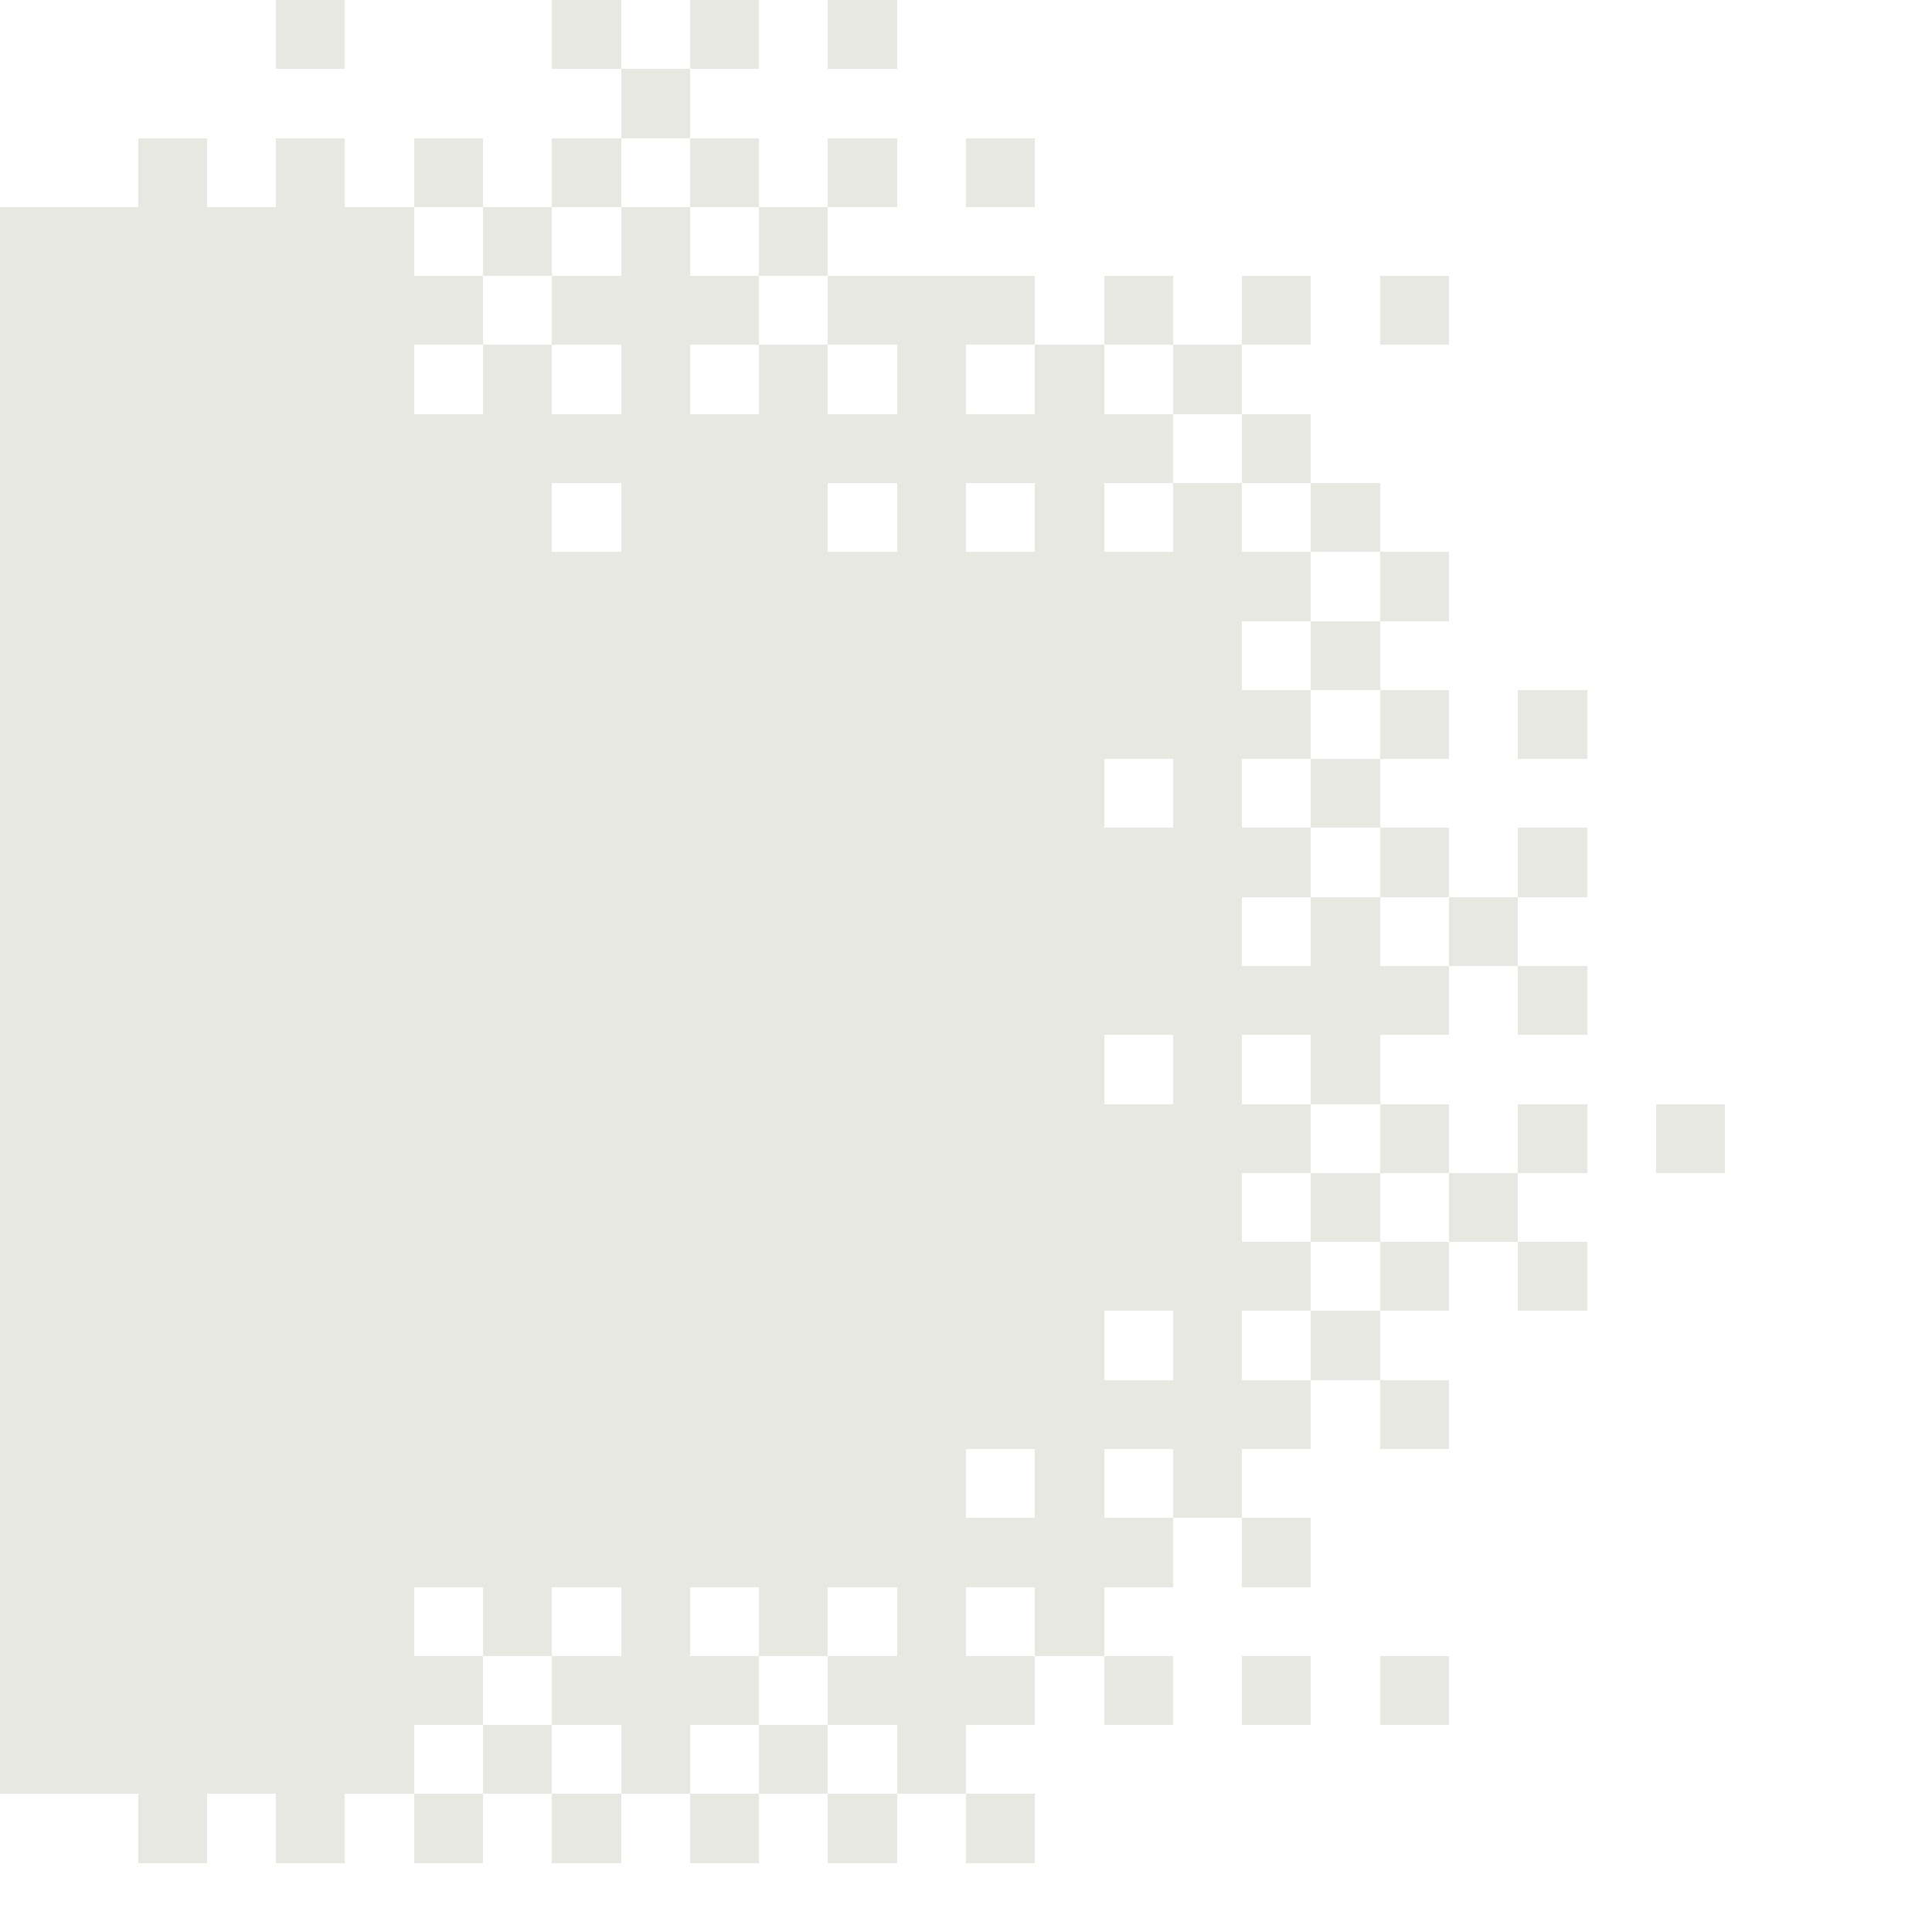
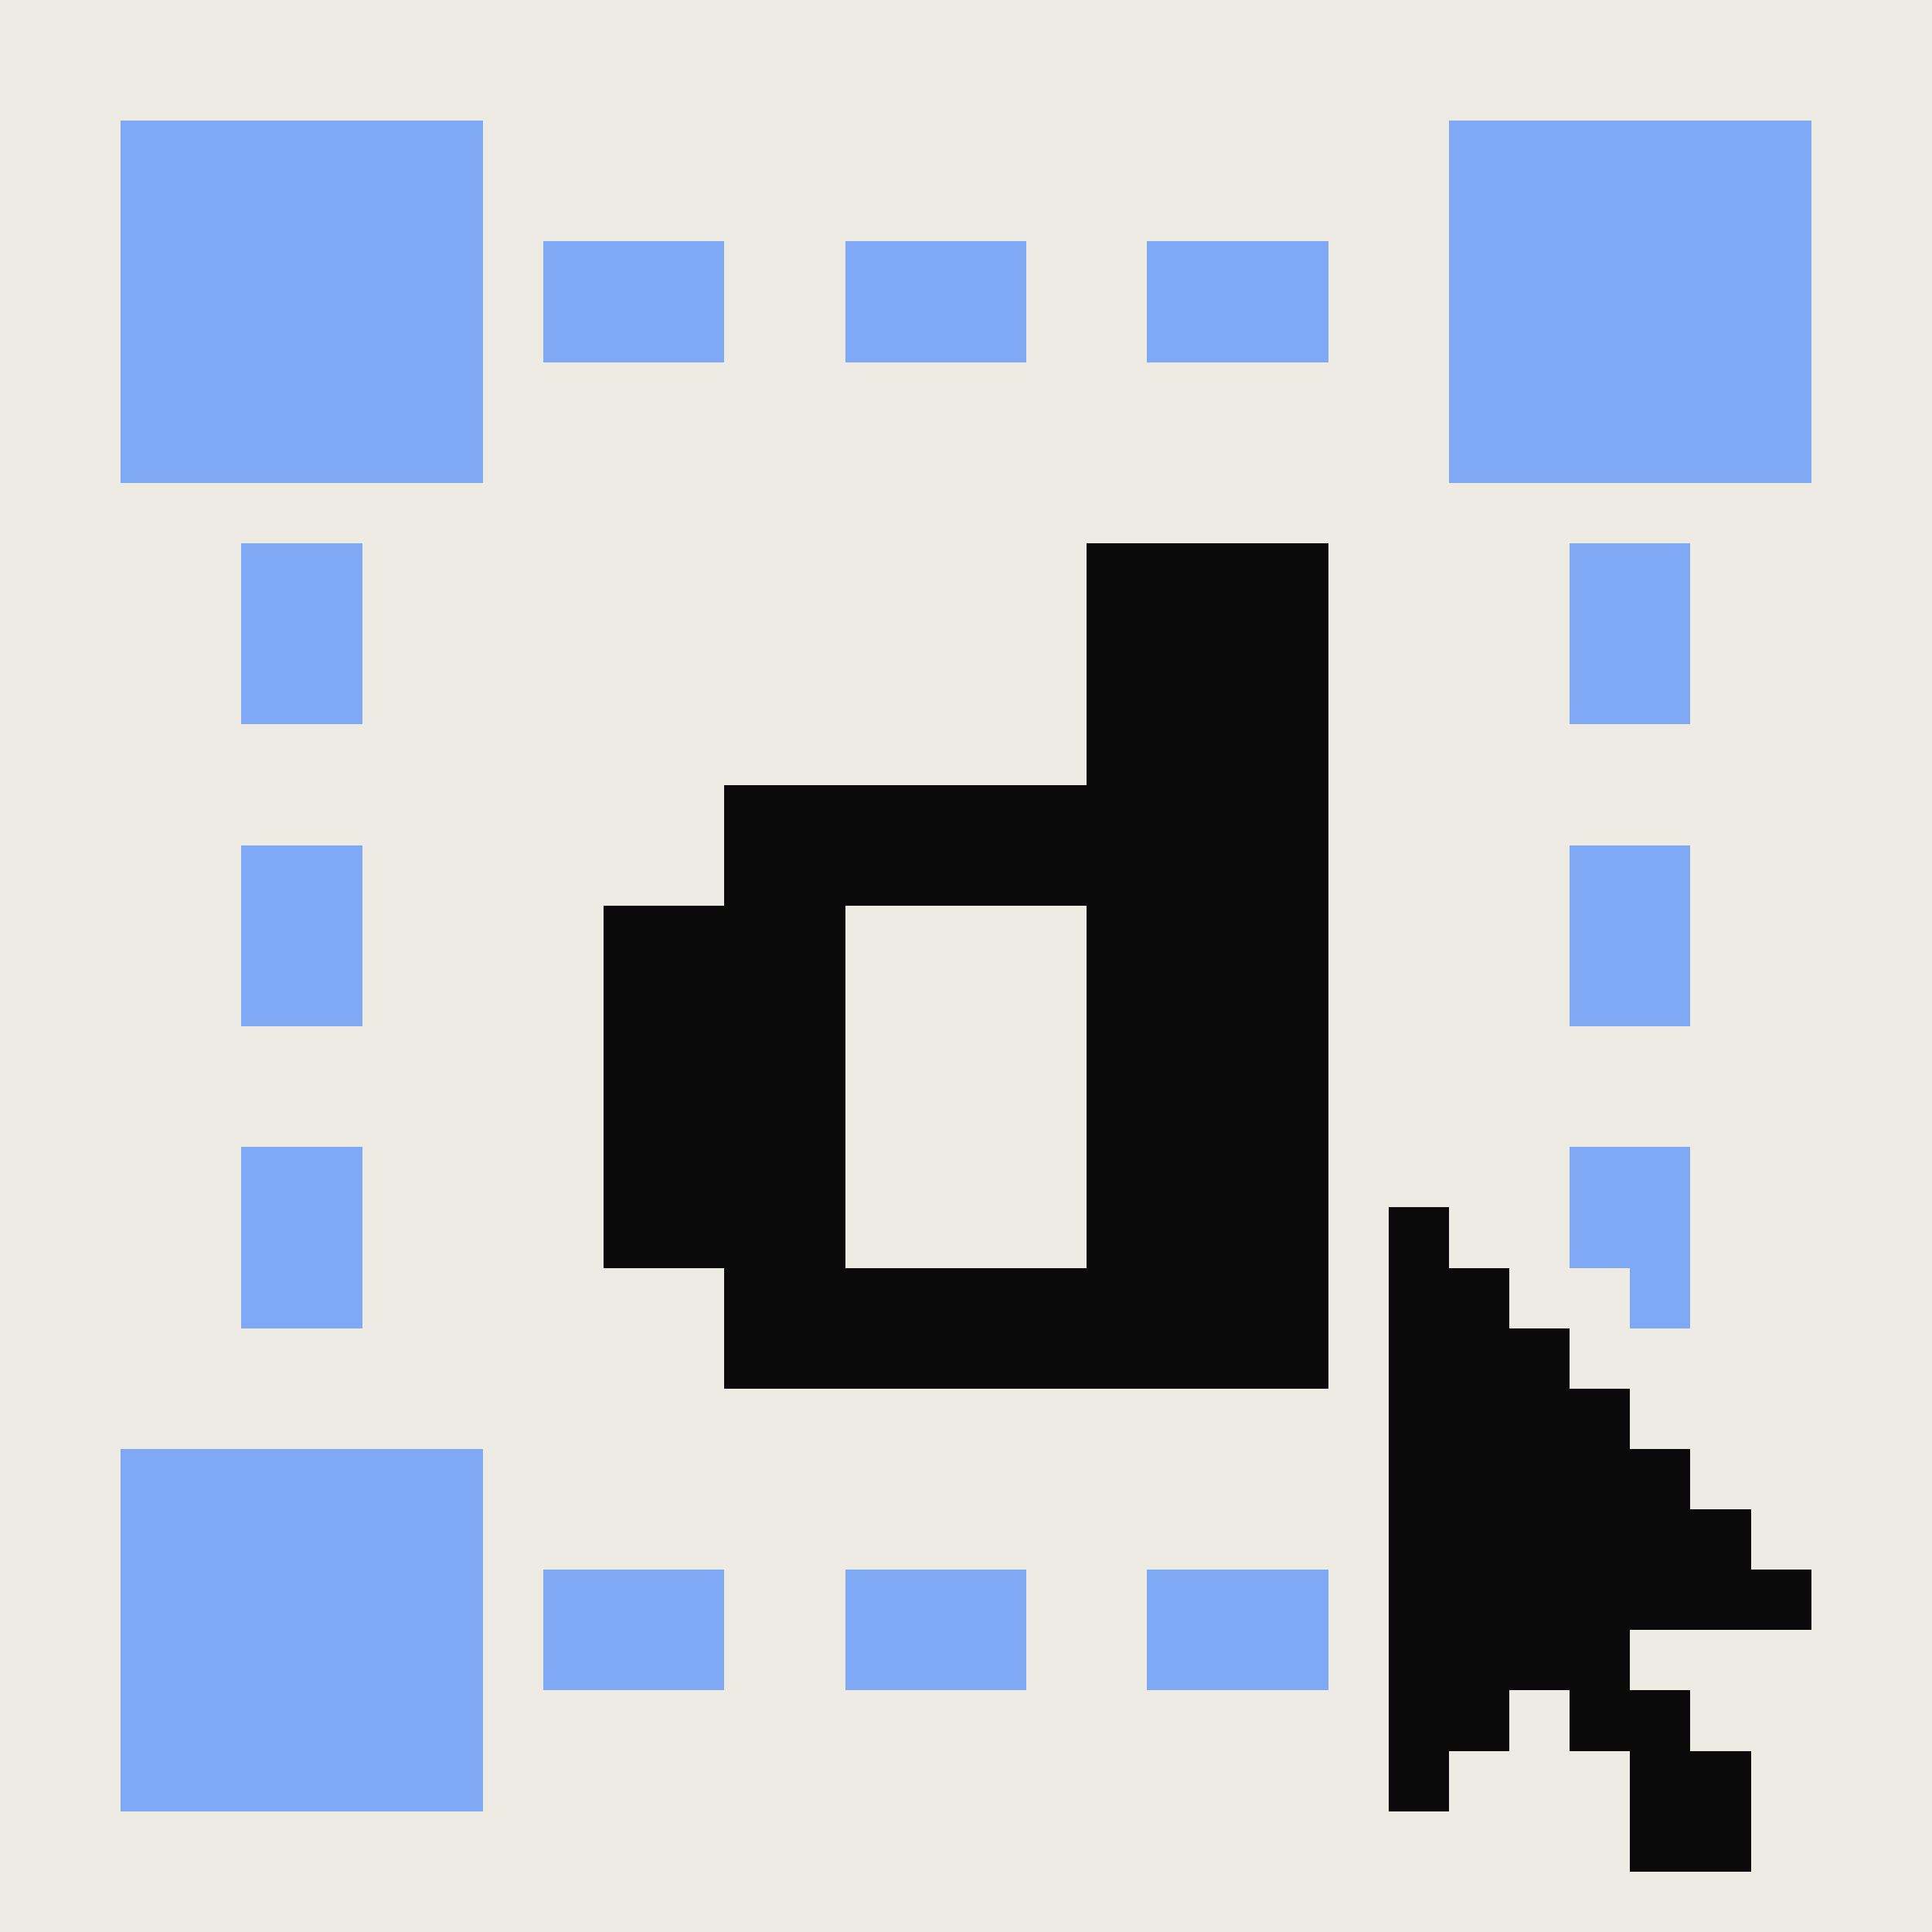
- <svg xmlns="http://www.w3.org/2000/svg" viewBox="0 0 28 28" shape-rendering="crispEdges">
-   <rect x="4" y="0" width="1" height="1" fill="#e8e8e3" />
-   <rect x="8" y="0" width="1" height="1" fill="#e8e8e3" />
-   <rect x="10" y="0" width="1" height="1" fill="#e8e8e3" />
-   <rect x="12" y="0" width="1" height="1" fill="#e8e8e3" />
-   <rect x="9" y="1" width="1" height="1" fill="#e8e8e3" />
-   <rect x="2" y="2" width="1" height="1" fill="#e8e8e3" />
-   <rect x="4" y="2" width="1" height="1" fill="#e8e8e3" />
-   <rect x="6" y="2" width="1" height="1" fill="#e8e8e3" />
-   <rect x="8" y="2" width="1" height="1" fill="#e8e8e3" />
-   <rect x="10" y="2" width="1" height="1" fill="#e8e8e3" />
-   <rect x="12" y="2" width="1" height="1" fill="#e8e8e3" />
-   <rect x="14" y="2" width="1" height="1" fill="#e8e8e3" />
-   <rect x="0" y="3" width="1" height="1" fill="#e8e8e3" />
-   <rect x="1" y="3" width="1" height="1" fill="#e8e8e3" />
-   <rect x="2" y="3" width="1" height="1" fill="#e8e8e3" />
-   <rect x="3" y="3" width="1" height="1" fill="#e8e8e3" />
-   <rect x="4" y="3" width="1" height="1" fill="#e8e8e3" />
-   <rect x="5" y="3" width="1" height="1" fill="#e8e8e3" />
-   <rect x="7" y="3" width="1" height="1" fill="#e8e8e3" />
-   <rect x="9" y="3" width="1" height="1" fill="#e8e8e3" />
-   <rect x="11" y="3" width="1" height="1" fill="#e8e8e3" />
-   <rect x="0" y="4" width="1" height="1" fill="#e8e8e3" />
-   <rect x="1" y="4" width="1" height="1" fill="#e8e8e3" />
-   <rect x="2" y="4" width="1" height="1" fill="#e8e8e3" />
-   <rect x="3" y="4" width="1" height="1" fill="#e8e8e3" />
-   <rect x="4" y="4" width="1" height="1" fill="#e8e8e3" />
-   <rect x="5" y="4" width="1" height="1" fill="#e8e8e3" />
-   <rect x="6" y="4" width="1" height="1" fill="#e8e8e3" />
-   <rect x="8" y="4" width="1" height="1" fill="#e8e8e3" />
-   <rect x="9" y="4" width="1" height="1" fill="#e8e8e3" />
-   <rect x="10" y="4" width="1" height="1" fill="#e8e8e3" />
-   <rect x="12" y="4" width="1" height="1" fill="#e8e8e3" />
-   <rect x="13" y="4" width="1" height="1" fill="#e8e8e3" />
-   <rect x="14" y="4" width="1" height="1" fill="#e8e8e3" />
-   <rect x="16" y="4" width="1" height="1" fill="#e8e8e3" />
-   <rect x="18" y="4" width="1" height="1" fill="#e8e8e3" />
-   <rect x="20" y="4" width="1" height="1" fill="#e8e8e3" />
-   <rect x="0" y="5" width="1" height="1" fill="#e8e8e3" />
-   <rect x="1" y="5" width="1" height="1" fill="#e8e8e3" />
-   <rect x="2" y="5" width="1" height="1" fill="#e8e8e3" />
-   <rect x="3" y="5" width="1" height="1" fill="#e8e8e3" />
-   <rect x="4" y="5" width="1" height="1" fill="#e8e8e3" />
-   <rect x="5" y="5" width="1" height="1" fill="#e8e8e3" />
-   <rect x="7" y="5" width="1" height="1" fill="#e8e8e3" />
-   <rect x="9" y="5" width="1" height="1" fill="#e8e8e3" />
-   <rect x="11" y="5" width="1" height="1" fill="#e8e8e3" />
-   <rect x="13" y="5" width="1" height="1" fill="#e8e8e3" />
-   <rect x="15" y="5" width="1" height="1" fill="#e8e8e3" />
-   <rect x="17" y="5" width="1" height="1" fill="#e8e8e3" />
-   <rect x="0" y="6" width="1" height="1" fill="#e8e8e3" />
-   <rect x="1" y="6" width="1" height="1" fill="#e8e8e3" />
-   <rect x="2" y="6" width="1" height="1" fill="#e8e8e3" />
-   <rect x="3" y="6" width="1" height="1" fill="#e8e8e3" />
-   <rect x="4" y="6" width="1" height="1" fill="#e8e8e3" />
-   <rect x="5" y="6" width="1" height="1" fill="#e8e8e3" />
-   <rect x="6" y="6" width="1" height="1" fill="#e8e8e3" />
-   <rect x="7" y="6" width="1" height="1" fill="#e8e8e3" />
-   <rect x="8" y="6" width="1" height="1" fill="#e8e8e3" />
-   <rect x="9" y="6" width="1" height="1" fill="#e8e8e3" />
-   <rect x="10" y="6" width="1" height="1" fill="#e8e8e3" />
-   <rect x="11" y="6" width="1" height="1" fill="#e8e8e3" />
-   <rect x="12" y="6" width="1" height="1" fill="#e8e8e3" />
-   <rect x="13" y="6" width="1" height="1" fill="#e8e8e3" />
-   <rect x="14" y="6" width="1" height="1" fill="#e8e8e3" />
-   <rect x="15" y="6" width="1" height="1" fill="#e8e8e3" />
-   <rect x="16" y="6" width="1" height="1" fill="#e8e8e3" />
-   <rect x="18" y="6" width="1" height="1" fill="#e8e8e3" />
-   <rect x="0" y="7" width="1" height="1" fill="#e8e8e3" />
-   <rect x="1" y="7" width="1" height="1" fill="#e8e8e3" />
-   <rect x="2" y="7" width="1" height="1" fill="#e8e8e3" />
-   <rect x="3" y="7" width="1" height="1" fill="#e8e8e3" />
-   <rect x="4" y="7" width="1" height="1" fill="#e8e8e3" />
-   <rect x="5" y="7" width="1" height="1" fill="#e8e8e3" />
-   <rect x="6" y="7" width="1" height="1" fill="#e8e8e3" />
-   <rect x="7" y="7" width="1" height="1" fill="#e8e8e3" />
-   <rect x="9" y="7" width="1" height="1" fill="#e8e8e3" />
-   <rect x="10" y="7" width="1" height="1" fill="#e8e8e3" />
-   <rect x="11" y="7" width="1" height="1" fill="#e8e8e3" />
-   <rect x="13" y="7" width="1" height="1" fill="#e8e8e3" />
-   <rect x="15" y="7" width="1" height="1" fill="#e8e8e3" />
-   <rect x="17" y="7" width="1" height="1" fill="#e8e8e3" />
-   <rect x="19" y="7" width="1" height="1" fill="#e8e8e3" />
-   <rect x="0" y="8" width="1" height="1" fill="#e8e8e3" />
-   <rect x="1" y="8" width="1" height="1" fill="#e8e8e3" />
-   <rect x="2" y="8" width="1" height="1" fill="#e8e8e3" />
-   <rect x="3" y="8" width="1" height="1" fill="#e8e8e3" />
-   <rect x="4" y="8" width="1" height="1" fill="#e8e8e3" />
-   <rect x="5" y="8" width="1" height="1" fill="#e8e8e3" />
-   <rect x="6" y="8" width="1" height="1" fill="#e8e8e3" />
-   <rect x="7" y="8" width="1" height="1" fill="#e8e8e3" />
-   <rect x="8" y="8" width="1" height="1" fill="#e8e8e3" />
-   <rect x="9" y="8" width="1" height="1" fill="#e8e8e3" />
-   <rect x="10" y="8" width="1" height="1" fill="#e8e8e3" />
-   <rect x="11" y="8" width="1" height="1" fill="#e8e8e3" />
-   <rect x="12" y="8" width="1" height="1" fill="#e8e8e3" />
-   <rect x="13" y="8" width="1" height="1" fill="#e8e8e3" />
-   <rect x="14" y="8" width="1" height="1" fill="#e8e8e3" />
-   <rect x="15" y="8" width="1" height="1" fill="#e8e8e3" />
-   <rect x="16" y="8" width="1" height="1" fill="#e8e8e3" />
-   <rect x="17" y="8" width="1" height="1" fill="#e8e8e3" />
-   <rect x="18" y="8" width="1" height="1" fill="#e8e8e3" />
-   <rect x="20" y="8" width="1" height="1" fill="#e8e8e3" />
-   <rect x="0" y="9" width="1" height="1" fill="#e8e8e3" />
-   <rect x="1" y="9" width="1" height="1" fill="#e8e8e3" />
-   <rect x="2" y="9" width="1" height="1" fill="#e8e8e3" />
-   <rect x="3" y="9" width="1" height="1" fill="#e8e8e3" />
-   <rect x="4" y="9" width="1" height="1" fill="#e8e8e3" />
-   <rect x="5" y="9" width="1" height="1" fill="#e8e8e3" />
-   <rect x="6" y="9" width="1" height="1" fill="#e8e8e3" />
-   <rect x="7" y="9" width="1" height="1" fill="#e8e8e3" />
-   <rect x="8" y="9" width="1" height="1" fill="#e8e8e3" />
-   <rect x="9" y="9" width="1" height="1" fill="#e8e8e3" />
-   <rect x="10" y="9" width="1" height="1" fill="#e8e8e3" />
-   <rect x="11" y="9" width="1" height="1" fill="#e8e8e3" />
-   <rect x="12" y="9" width="1" height="1" fill="#e8e8e3" />
-   <rect x="13" y="9" width="1" height="1" fill="#e8e8e3" />
-   <rect x="14" y="9" width="1" height="1" fill="#e8e8e3" />
-   <rect x="15" y="9" width="1" height="1" fill="#e8e8e3" />
-   <rect x="16" y="9" width="1" height="1" fill="#e8e8e3" />
-   <rect x="17" y="9" width="1" height="1" fill="#e8e8e3" />
-   <rect x="19" y="9" width="1" height="1" fill="#e8e8e3" />
-   <rect x="0" y="10" width="1" height="1" fill="#e8e8e3" />
-   <rect x="1" y="10" width="1" height="1" fill="#e8e8e3" />
-   <rect x="2" y="10" width="1" height="1" fill="#e8e8e3" />
-   <rect x="3" y="10" width="1" height="1" fill="#e8e8e3" />
-   <rect x="4" y="10" width="1" height="1" fill="#e8e8e3" />
-   <rect x="5" y="10" width="1" height="1" fill="#e8e8e3" />
-   <rect x="6" y="10" width="1" height="1" fill="#e8e8e3" />
-   <rect x="7" y="10" width="1" height="1" fill="#e8e8e3" />
-   <rect x="8" y="10" width="1" height="1" fill="#e8e8e3" />
-   <rect x="9" y="10" width="1" height="1" fill="#e8e8e3" />
-   <rect x="10" y="10" width="1" height="1" fill="#e8e8e3" />
-   <rect x="11" y="10" width="1" height="1" fill="#e8e8e3" />
-   <rect x="12" y="10" width="1" height="1" fill="#e8e8e3" />
-   <rect x="13" y="10" width="1" height="1" fill="#e8e8e3" />
-   <rect x="14" y="10" width="1" height="1" fill="#e8e8e3" />
-   <rect x="15" y="10" width="1" height="1" fill="#e8e8e3" />
-   <rect x="16" y="10" width="1" height="1" fill="#e8e8e3" />
-   <rect x="17" y="10" width="1" height="1" fill="#e8e8e3" />
-   <rect x="18" y="10" width="1" height="1" fill="#e8e8e3" />
-   <rect x="20" y="10" width="1" height="1" fill="#e8e8e3" />
-   <rect x="22" y="10" width="1" height="1" fill="#e8e8e3" />
-   <rect x="0" y="11" width="1" height="1" fill="#e8e8e3" />
-   <rect x="1" y="11" width="1" height="1" fill="#e8e8e3" />
-   <rect x="2" y="11" width="1" height="1" fill="#e8e8e3" />
-   <rect x="3" y="11" width="1" height="1" fill="#e8e8e3" />
-   <rect x="4" y="11" width="1" height="1" fill="#e8e8e3" />
-   <rect x="5" y="11" width="1" height="1" fill="#e8e8e3" />
-   <rect x="6" y="11" width="1" height="1" fill="#e8e8e3" />
-   <rect x="7" y="11" width="1" height="1" fill="#e8e8e3" />
-   <rect x="8" y="11" width="1" height="1" fill="#e8e8e3" />
-   <rect x="9" y="11" width="1" height="1" fill="#e8e8e3" />
-   <rect x="10" y="11" width="1" height="1" fill="#e8e8e3" />
-   <rect x="11" y="11" width="1" height="1" fill="#e8e8e3" />
-   <rect x="12" y="11" width="1" height="1" fill="#e8e8e3" />
-   <rect x="13" y="11" width="1" height="1" fill="#e8e8e3" />
-   <rect x="14" y="11" width="1" height="1" fill="#e8e8e3" />
-   <rect x="15" y="11" width="1" height="1" fill="#e8e8e3" />
-   <rect x="17" y="11" width="1" height="1" fill="#e8e8e3" />
-   <rect x="19" y="11" width="1" height="1" fill="#e8e8e3" />
-   <rect x="0" y="12" width="1" height="1" fill="#e8e8e3" />
-   <rect x="1" y="12" width="1" height="1" fill="#e8e8e3" />
-   <rect x="2" y="12" width="1" height="1" fill="#e8e8e3" />
-   <rect x="3" y="12" width="1" height="1" fill="#e8e8e3" />
-   <rect x="4" y="12" width="1" height="1" fill="#e8e8e3" />
-   <rect x="5" y="12" width="1" height="1" fill="#e8e8e3" />
-   <rect x="6" y="12" width="1" height="1" fill="#e8e8e3" />
-   <rect x="7" y="12" width="1" height="1" fill="#e8e8e3" />
-   <rect x="8" y="12" width="1" height="1" fill="#e8e8e3" />
-   <rect x="9" y="12" width="1" height="1" fill="#e8e8e3" />
-   <rect x="10" y="12" width="1" height="1" fill="#e8e8e3" />
-   <rect x="11" y="12" width="1" height="1" fill="#e8e8e3" />
-   <rect x="12" y="12" width="1" height="1" fill="#e8e8e3" />
-   <rect x="13" y="12" width="1" height="1" fill="#e8e8e3" />
-   <rect x="14" y="12" width="1" height="1" fill="#e8e8e3" />
-   <rect x="15" y="12" width="1" height="1" fill="#e8e8e3" />
-   <rect x="16" y="12" width="1" height="1" fill="#e8e8e3" />
-   <rect x="17" y="12" width="1" height="1" fill="#e8e8e3" />
-   <rect x="18" y="12" width="1" height="1" fill="#e8e8e3" />
-   <rect x="20" y="12" width="1" height="1" fill="#e8e8e3" />
-   <rect x="22" y="12" width="1" height="1" fill="#e8e8e3" />
-   <rect x="0" y="13" width="1" height="1" fill="#e8e8e3" />
-   <rect x="1" y="13" width="1" height="1" fill="#e8e8e3" />
-   <rect x="2" y="13" width="1" height="1" fill="#e8e8e3" />
-   <rect x="3" y="13" width="1" height="1" fill="#e8e8e3" />
-   <rect x="4" y="13" width="1" height="1" fill="#e8e8e3" />
-   <rect x="5" y="13" width="1" height="1" fill="#e8e8e3" />
-   <rect x="6" y="13" width="1" height="1" fill="#e8e8e3" />
-   <rect x="7" y="13" width="1" height="1" fill="#e8e8e3" />
-   <rect x="8" y="13" width="1" height="1" fill="#e8e8e3" />
-   <rect x="9" y="13" width="1" height="1" fill="#e8e8e3" />
-   <rect x="10" y="13" width="1" height="1" fill="#e8e8e3" />
-   <rect x="11" y="13" width="1" height="1" fill="#e8e8e3" />
-   <rect x="12" y="13" width="1" height="1" fill="#e8e8e3" />
-   <rect x="13" y="13" width="1" height="1" fill="#e8e8e3" />
-   <rect x="14" y="13" width="1" height="1" fill="#e8e8e3" />
-   <rect x="15" y="13" width="1" height="1" fill="#e8e8e3" />
-   <rect x="16" y="13" width="1" height="1" fill="#e8e8e3" />
-   <rect x="17" y="13" width="1" height="1" fill="#e8e8e3" />
-   <rect x="19" y="13" width="1" height="1" fill="#e8e8e3" />
-   <rect x="21" y="13" width="1" height="1" fill="#e8e8e3" />
-   <rect x="0" y="14" width="1" height="1" fill="#e8e8e3" />
-   <rect x="1" y="14" width="1" height="1" fill="#e8e8e3" />
-   <rect x="2" y="14" width="1" height="1" fill="#e8e8e3" />
-   <rect x="3" y="14" width="1" height="1" fill="#e8e8e3" />
-   <rect x="4" y="14" width="1" height="1" fill="#e8e8e3" />
-   <rect x="5" y="14" width="1" height="1" fill="#e8e8e3" />
-   <rect x="6" y="14" width="1" height="1" fill="#e8e8e3" />
-   <rect x="7" y="14" width="1" height="1" fill="#e8e8e3" />
-   <rect x="8" y="14" width="1" height="1" fill="#e8e8e3" />
-   <rect x="9" y="14" width="1" height="1" fill="#e8e8e3" />
-   <rect x="10" y="14" width="1" height="1" fill="#e8e8e3" />
-   <rect x="11" y="14" width="1" height="1" fill="#e8e8e3" />
-   <rect x="12" y="14" width="1" height="1" fill="#e8e8e3" />
-   <rect x="13" y="14" width="1" height="1" fill="#e8e8e3" />
-   <rect x="14" y="14" width="1" height="1" fill="#e8e8e3" />
-   <rect x="15" y="14" width="1" height="1" fill="#e8e8e3" />
-   <rect x="16" y="14" width="1" height="1" fill="#e8e8e3" />
-   <rect x="17" y="14" width="1" height="1" fill="#e8e8e3" />
-   <rect x="18" y="14" width="1" height="1" fill="#e8e8e3" />
-   <rect x="19" y="14" width="1" height="1" fill="#e8e8e3" />
-   <rect x="20" y="14" width="1" height="1" fill="#e8e8e3" />
-   <rect x="22" y="14" width="1" height="1" fill="#e8e8e3" />
-   <rect x="0" y="15" width="1" height="1" fill="#e8e8e3" />
-   <rect x="1" y="15" width="1" height="1" fill="#e8e8e3" />
-   <rect x="2" y="15" width="1" height="1" fill="#e8e8e3" />
-   <rect x="3" y="15" width="1" height="1" fill="#e8e8e3" />
-   <rect x="4" y="15" width="1" height="1" fill="#e8e8e3" />
-   <rect x="5" y="15" width="1" height="1" fill="#e8e8e3" />
-   <rect x="6" y="15" width="1" height="1" fill="#e8e8e3" />
-   <rect x="7" y="15" width="1" height="1" fill="#e8e8e3" />
-   <rect x="8" y="15" width="1" height="1" fill="#e8e8e3" />
-   <rect x="9" y="15" width="1" height="1" fill="#e8e8e3" />
-   <rect x="10" y="15" width="1" height="1" fill="#e8e8e3" />
-   <rect x="11" y="15" width="1" height="1" fill="#e8e8e3" />
-   <rect x="12" y="15" width="1" height="1" fill="#e8e8e3" />
-   <rect x="13" y="15" width="1" height="1" fill="#e8e8e3" />
-   <rect x="14" y="15" width="1" height="1" fill="#e8e8e3" />
-   <rect x="15" y="15" width="1" height="1" fill="#e8e8e3" />
-   <rect x="17" y="15" width="1" height="1" fill="#e8e8e3" />
-   <rect x="19" y="15" width="1" height="1" fill="#e8e8e3" />
-   <rect x="0" y="16" width="1" height="1" fill="#e8e8e3" />
-   <rect x="1" y="16" width="1" height="1" fill="#e8e8e3" />
-   <rect x="2" y="16" width="1" height="1" fill="#e8e8e3" />
-   <rect x="3" y="16" width="1" height="1" fill="#e8e8e3" />
-   <rect x="4" y="16" width="1" height="1" fill="#e8e8e3" />
-   <rect x="5" y="16" width="1" height="1" fill="#e8e8e3" />
-   <rect x="6" y="16" width="1" height="1" fill="#e8e8e3" />
-   <rect x="7" y="16" width="1" height="1" fill="#e8e8e3" />
-   <rect x="8" y="16" width="1" height="1" fill="#e8e8e3" />
-   <rect x="9" y="16" width="1" height="1" fill="#e8e8e3" />
-   <rect x="10" y="16" width="1" height="1" fill="#e8e8e3" />
-   <rect x="11" y="16" width="1" height="1" fill="#e8e8e3" />
-   <rect x="12" y="16" width="1" height="1" fill="#e8e8e3" />
-   <rect x="13" y="16" width="1" height="1" fill="#e8e8e3" />
-   <rect x="14" y="16" width="1" height="1" fill="#e8e8e3" />
-   <rect x="15" y="16" width="1" height="1" fill="#e8e8e3" />
-   <rect x="16" y="16" width="1" height="1" fill="#e8e8e3" />
-   <rect x="17" y="16" width="1" height="1" fill="#e8e8e3" />
-   <rect x="18" y="16" width="1" height="1" fill="#e8e8e3" />
-   <rect x="20" y="16" width="1" height="1" fill="#e8e8e3" />
-   <rect x="22" y="16" width="1" height="1" fill="#e8e8e3" />
-   <rect x="24" y="16" width="1" height="1" fill="#e8e8e3" />
-   <rect x="0" y="17" width="1" height="1" fill="#e8e8e3" />
-   <rect x="1" y="17" width="1" height="1" fill="#e8e8e3" />
-   <rect x="2" y="17" width="1" height="1" fill="#e8e8e3" />
-   <rect x="3" y="17" width="1" height="1" fill="#e8e8e3" />
-   <rect x="4" y="17" width="1" height="1" fill="#e8e8e3" />
-   <rect x="5" y="17" width="1" height="1" fill="#e8e8e3" />
-   <rect x="6" y="17" width="1" height="1" fill="#e8e8e3" />
-   <rect x="7" y="17" width="1" height="1" fill="#e8e8e3" />
-   <rect x="8" y="17" width="1" height="1" fill="#e8e8e3" />
-   <rect x="9" y="17" width="1" height="1" fill="#e8e8e3" />
-   <rect x="10" y="17" width="1" height="1" fill="#e8e8e3" />
-   <rect x="11" y="17" width="1" height="1" fill="#e8e8e3" />
-   <rect x="12" y="17" width="1" height="1" fill="#e8e8e3" />
-   <rect x="13" y="17" width="1" height="1" fill="#e8e8e3" />
-   <rect x="14" y="17" width="1" height="1" fill="#e8e8e3" />
-   <rect x="15" y="17" width="1" height="1" fill="#e8e8e3" />
-   <rect x="16" y="17" width="1" height="1" fill="#e8e8e3" />
-   <rect x="17" y="17" width="1" height="1" fill="#e8e8e3" />
-   <rect x="19" y="17" width="1" height="1" fill="#e8e8e3" />
-   <rect x="21" y="17" width="1" height="1" fill="#e8e8e3" />
-   <rect x="0" y="18" width="1" height="1" fill="#e8e8e3" />
-   <rect x="1" y="18" width="1" height="1" fill="#e8e8e3" />
-   <rect x="2" y="18" width="1" height="1" fill="#e8e8e3" />
-   <rect x="3" y="18" width="1" height="1" fill="#e8e8e3" />
-   <rect x="4" y="18" width="1" height="1" fill="#e8e8e3" />
-   <rect x="5" y="18" width="1" height="1" fill="#e8e8e3" />
-   <rect x="6" y="18" width="1" height="1" fill="#e8e8e3" />
-   <rect x="7" y="18" width="1" height="1" fill="#e8e8e3" />
-   <rect x="8" y="18" width="1" height="1" fill="#e8e8e3" />
-   <rect x="9" y="18" width="1" height="1" fill="#e8e8e3" />
-   <rect x="10" y="18" width="1" height="1" fill="#e8e8e3" />
-   <rect x="11" y="18" width="1" height="1" fill="#e8e8e3" />
-   <rect x="12" y="18" width="1" height="1" fill="#e8e8e3" />
-   <rect x="13" y="18" width="1" height="1" fill="#e8e8e3" />
-   <rect x="14" y="18" width="1" height="1" fill="#e8e8e3" />
-   <rect x="15" y="18" width="1" height="1" fill="#e8e8e3" />
-   <rect x="16" y="18" width="1" height="1" fill="#e8e8e3" />
-   <rect x="17" y="18" width="1" height="1" fill="#e8e8e3" />
-   <rect x="18" y="18" width="1" height="1" fill="#e8e8e3" />
-   <rect x="20" y="18" width="1" height="1" fill="#e8e8e3" />
-   <rect x="22" y="18" width="1" height="1" fill="#e8e8e3" />
-   <rect x="0" y="19" width="1" height="1" fill="#e8e8e3" />
-   <rect x="1" y="19" width="1" height="1" fill="#e8e8e3" />
-   <rect x="2" y="19" width="1" height="1" fill="#e8e8e3" />
-   <rect x="3" y="19" width="1" height="1" fill="#e8e8e3" />
-   <rect x="4" y="19" width="1" height="1" fill="#e8e8e3" />
-   <rect x="5" y="19" width="1" height="1" fill="#e8e8e3" />
-   <rect x="6" y="19" width="1" height="1" fill="#e8e8e3" />
-   <rect x="7" y="19" width="1" height="1" fill="#e8e8e3" />
-   <rect x="8" y="19" width="1" height="1" fill="#e8e8e3" />
-   <rect x="9" y="19" width="1" height="1" fill="#e8e8e3" />
-   <rect x="10" y="19" width="1" height="1" fill="#e8e8e3" />
-   <rect x="11" y="19" width="1" height="1" fill="#e8e8e3" />
-   <rect x="12" y="19" width="1" height="1" fill="#e8e8e3" />
-   <rect x="13" y="19" width="1" height="1" fill="#e8e8e3" />
-   <rect x="14" y="19" width="1" height="1" fill="#e8e8e3" />
-   <rect x="15" y="19" width="1" height="1" fill="#e8e8e3" />
-   <rect x="17" y="19" width="1" height="1" fill="#e8e8e3" />
-   <rect x="19" y="19" width="1" height="1" fill="#e8e8e3" />
-   <rect x="0" y="20" width="1" height="1" fill="#e8e8e3" />
-   <rect x="1" y="20" width="1" height="1" fill="#e8e8e3" />
-   <rect x="2" y="20" width="1" height="1" fill="#e8e8e3" />
-   <rect x="3" y="20" width="1" height="1" fill="#e8e8e3" />
-   <rect x="4" y="20" width="1" height="1" fill="#e8e8e3" />
-   <rect x="5" y="20" width="1" height="1" fill="#e8e8e3" />
-   <rect x="6" y="20" width="1" height="1" fill="#e8e8e3" />
-   <rect x="7" y="20" width="1" height="1" fill="#e8e8e3" />
-   <rect x="8" y="20" width="1" height="1" fill="#e8e8e3" />
-   <rect x="9" y="20" width="1" height="1" fill="#e8e8e3" />
-   <rect x="10" y="20" width="1" height="1" fill="#e8e8e3" />
-   <rect x="11" y="20" width="1" height="1" fill="#e8e8e3" />
-   <rect x="12" y="20" width="1" height="1" fill="#e8e8e3" />
-   <rect x="13" y="20" width="1" height="1" fill="#e8e8e3" />
-   <rect x="14" y="20" width="1" height="1" fill="#e8e8e3" />
-   <rect x="15" y="20" width="1" height="1" fill="#e8e8e3" />
-   <rect x="16" y="20" width="1" height="1" fill="#e8e8e3" />
-   <rect x="17" y="20" width="1" height="1" fill="#e8e8e3" />
-   <rect x="18" y="20" width="1" height="1" fill="#e8e8e3" />
-   <rect x="20" y="20" width="1" height="1" fill="#e8e8e3" />
-   <rect x="0" y="21" width="1" height="1" fill="#e8e8e3" />
-   <rect x="1" y="21" width="1" height="1" fill="#e8e8e3" />
-   <rect x="2" y="21" width="1" height="1" fill="#e8e8e3" />
-   <rect x="3" y="21" width="1" height="1" fill="#e8e8e3" />
-   <rect x="4" y="21" width="1" height="1" fill="#e8e8e3" />
-   <rect x="5" y="21" width="1" height="1" fill="#e8e8e3" />
-   <rect x="6" y="21" width="1" height="1" fill="#e8e8e3" />
-   <rect x="7" y="21" width="1" height="1" fill="#e8e8e3" />
-   <rect x="8" y="21" width="1" height="1" fill="#e8e8e3" />
-   <rect x="9" y="21" width="1" height="1" fill="#e8e8e3" />
-   <rect x="10" y="21" width="1" height="1" fill="#e8e8e3" />
-   <rect x="11" y="21" width="1" height="1" fill="#e8e8e3" />
-   <rect x="12" y="21" width="1" height="1" fill="#e8e8e3" />
-   <rect x="13" y="21" width="1" height="1" fill="#e8e8e3" />
-   <rect x="15" y="21" width="1" height="1" fill="#e8e8e3" />
-   <rect x="17" y="21" width="1" height="1" fill="#e8e8e3" />
-   <rect x="0" y="22" width="1" height="1" fill="#e8e8e3" />
-   <rect x="1" y="22" width="1" height="1" fill="#e8e8e3" />
-   <rect x="2" y="22" width="1" height="1" fill="#e8e8e3" />
-   <rect x="3" y="22" width="1" height="1" fill="#e8e8e3" />
-   <rect x="4" y="22" width="1" height="1" fill="#e8e8e3" />
-   <rect x="5" y="22" width="1" height="1" fill="#e8e8e3" />
-   <rect x="6" y="22" width="1" height="1" fill="#e8e8e3" />
-   <rect x="7" y="22" width="1" height="1" fill="#e8e8e3" />
-   <rect x="8" y="22" width="1" height="1" fill="#e8e8e3" />
-   <rect x="9" y="22" width="1" height="1" fill="#e8e8e3" />
-   <rect x="10" y="22" width="1" height="1" fill="#e8e8e3" />
-   <rect x="11" y="22" width="1" height="1" fill="#e8e8e3" />
-   <rect x="12" y="22" width="1" height="1" fill="#e8e8e3" />
-   <rect x="13" y="22" width="1" height="1" fill="#e8e8e3" />
-   <rect x="14" y="22" width="1" height="1" fill="#e8e8e3" />
-   <rect x="15" y="22" width="1" height="1" fill="#e8e8e3" />
-   <rect x="16" y="22" width="1" height="1" fill="#e8e8e3" />
-   <rect x="18" y="22" width="1" height="1" fill="#e8e8e3" />
-   <rect x="0" y="23" width="1" height="1" fill="#e8e8e3" />
-   <rect x="1" y="23" width="1" height="1" fill="#e8e8e3" />
-   <rect x="2" y="23" width="1" height="1" fill="#e8e8e3" />
-   <rect x="3" y="23" width="1" height="1" fill="#e8e8e3" />
-   <rect x="4" y="23" width="1" height="1" fill="#e8e8e3" />
-   <rect x="5" y="23" width="1" height="1" fill="#e8e8e3" />
-   <rect x="7" y="23" width="1" height="1" fill="#e8e8e3" />
-   <rect x="9" y="23" width="1" height="1" fill="#e8e8e3" />
-   <rect x="11" y="23" width="1" height="1" fill="#e8e8e3" />
-   <rect x="13" y="23" width="1" height="1" fill="#e8e8e3" />
-   <rect x="15" y="23" width="1" height="1" fill="#e8e8e3" />
-   <rect x="0" y="24" width="1" height="1" fill="#e8e8e3" />
-   <rect x="1" y="24" width="1" height="1" fill="#e8e8e3" />
-   <rect x="2" y="24" width="1" height="1" fill="#e8e8e3" />
-   <rect x="3" y="24" width="1" height="1" fill="#e8e8e3" />
-   <rect x="4" y="24" width="1" height="1" fill="#e8e8e3" />
-   <rect x="5" y="24" width="1" height="1" fill="#e8e8e3" />
-   <rect x="6" y="24" width="1" height="1" fill="#e8e8e3" />
-   <rect x="8" y="24" width="1" height="1" fill="#e8e8e3" />
-   <rect x="9" y="24" width="1" height="1" fill="#e8e8e3" />
-   <rect x="10" y="24" width="1" height="1" fill="#e8e8e3" />
-   <rect x="12" y="24" width="1" height="1" fill="#e8e8e3" />
-   <rect x="13" y="24" width="1" height="1" fill="#e8e8e3" />
-   <rect x="14" y="24" width="1" height="1" fill="#e8e8e3" />
-   <rect x="16" y="24" width="1" height="1" fill="#e8e8e3" />
-   <rect x="18" y="24" width="1" height="1" fill="#e8e8e3" />
-   <rect x="20" y="24" width="1" height="1" fill="#e8e8e3" />
-   <rect x="0" y="25" width="1" height="1" fill="#e8e8e3" />
-   <rect x="1" y="25" width="1" height="1" fill="#e8e8e3" />
-   <rect x="2" y="25" width="1" height="1" fill="#e8e8e3" />
-   <rect x="3" y="25" width="1" height="1" fill="#e8e8e3" />
-   <rect x="4" y="25" width="1" height="1" fill="#e8e8e3" />
-   <rect x="5" y="25" width="1" height="1" fill="#e8e8e3" />
-   <rect x="7" y="25" width="1" height="1" fill="#e8e8e3" />
-   <rect x="9" y="25" width="1" height="1" fill="#e8e8e3" />
-   <rect x="11" y="25" width="1" height="1" fill="#e8e8e3" />
-   <rect x="13" y="25" width="1" height="1" fill="#e8e8e3" />
-   <rect x="2" y="26" width="1" height="1" fill="#e8e8e3" />
-   <rect x="4" y="26" width="1" height="1" fill="#e8e8e3" />
-   <rect x="6" y="26" width="1" height="1" fill="#e8e8e3" />
-   <rect x="8" y="26" width="1" height="1" fill="#e8e8e3" />
-   <rect x="10" y="26" width="1" height="1" fill="#e8e8e3" />
-   <rect x="12" y="26" width="1" height="1" fill="#e8e8e3" />
-   <rect x="14" y="26" width="1" height="1" fill="#e8e8e3" />
+ <svg xmlns="http://www.w3.org/2000/svg" viewBox="0 0 32 32" shape-rendering="crispEdges">
+   <style>.bg{fill:#EDEBE4}.ink{fill:#0A0A0A}@media (prefers-color-scheme: dark){.bg{fill:#0A0A0A}.ink{fill:#EDEBE4}}</style>
+   <rect class="bg" width="32" height="32" />
+   <path fill="#7FA8F5" d="M2 2h6v1h-6zM24 2h6v1h-6zM2 3h6v1h-6zM24 3h6v1h-6zM2 4h6v1h-6zM9 4h3v1h-3zM14 4h3v1h-3zM19 4h3v1h-3zM24 4h6v1h-6zM2 5h6v1h-6zM9 5h3v1h-3zM14 5h3v1h-3zM19 5h3v1h-3zM24 5h6v1h-6zM2 6h6v1h-6zM24 6h6v1h-6zM2 7h6v1h-6zM24 7h6v1h-6zM4 9h2v1h-2zM26 9h2v1h-2zM4 10h2v1h-2zM26 10h2v1h-2zM4 11h2v1h-2zM26 11h2v1h-2zM4 14h2v1h-2zM26 14h2v1h-2zM4 15h2v1h-2zM26 15h2v1h-2zM4 16h2v1h-2zM26 16h2v1h-2zM4 19h2v1h-2zM26 19h2v1h-2zM4 20h2v1h-2zM26 20h2v1h-2zM4 21h2v1h-2zM26 21h2v1h-2zM2 24h6v1h-6zM24 24h6v1h-6zM2 25h6v1h-6zM24 25h6v1h-6zM2 26h6v1h-6zM9 26h3v1h-3zM14 26h3v1h-3zM19 26h3v1h-3zM24 26h6v1h-6zM2 27h6v1h-6zM9 27h3v1h-3zM14 27h3v1h-3zM19 27h3v1h-3zM24 27h6v1h-6zM2 28h6v1h-6zM24 28h6v1h-6zM2 29h6v1h-6zM24 29h6v1h-6z" />
+   <path class="ink" d="M18 9h4v1h-4zM18 10h4v1h-4zM18 11h4v1h-4zM18 12h4v1h-4zM12 13h10v1h-10zM12 14h10v1h-10zM10 15h4v1h-4zM18 15h4v1h-4zM10 16h4v1h-4zM18 16h4v1h-4zM10 17h4v1h-4zM18 17h4v1h-4zM10 18h4v1h-4zM18 18h4v1h-4zM10 19h4v1h-4zM18 19h4v1h-4zM10 20h4v1h-4zM18 20h4v1h-4zM12 21h10v1h-10zM12 22h10v1h-10z" />
+   <path class="bg" d="M22 19h1v1h-1zM23 19h1v1h-1zM24 19h1v1h-1zM22 20h1v1h-1zM24 20h1v1h-1zM25 20h1v1h-1zM22 21h1v1h-1zM25 21h1v1h-1zM26 21h1v1h-1zM22 22h1v1h-1zM26 22h1v1h-1zM27 22h1v1h-1zM22 23h1v1h-1zM27 23h1v1h-1zM28 23h1v1h-1zM22 24h1v1h-1zM28 24h1v1h-1zM29 24h1v1h-1zM22 25h1v1h-1zM29 25h1v1h-1zM30 25h1v1h-1zM22 26h1v1h-1zM30 26h1v1h-1zM22 27h1v1h-1zM27 27h1v1h-1zM28 27h1v1h-1zM29 27h1v1h-1zM30 27h1v1h-1zM22 28h1v1h-1zM25 28h1v1h-1zM28 28h1v1h-1zM29 28h1v1h-1zM22 29h1v1h-1zM24 29h1v1h-1zM25 29h1v1h-1zM26 29h1v1h-1zM29 29h1v1h-1zM22 30h1v1h-1zM23 30h1v1h-1zM24 30h1v1h-1zM26 30h1v1h-1zM29 30h1v1h-1zM26 31h1v1h-1zM27 31h1v1h-1zM28 31h1v1h-1zM29 31h1v1h-1z" />
+   <path class="ink" d="M23 20h1v1h-1zM23 21h1v1h-1zM24 21h1v1h-1zM23 22h1v1h-1zM24 22h1v1h-1zM25 22h1v1h-1zM23 23h1v1h-1zM24 23h1v1h-1zM25 23h1v1h-1zM26 23h1v1h-1zM23 24h1v1h-1zM24 24h1v1h-1zM25 24h1v1h-1zM26 24h1v1h-1zM27 24h1v1h-1zM23 25h1v1h-1zM24 25h1v1h-1zM25 25h1v1h-1zM26 25h1v1h-1zM27 25h1v1h-1zM28 25h1v1h-1zM23 26h1v1h-1zM24 26h1v1h-1zM25 26h1v1h-1zM26 26h1v1h-1zM27 26h1v1h-1zM28 26h1v1h-1zM29 26h1v1h-1zM23 27h1v1h-1zM24 27h1v1h-1zM25 27h1v1h-1zM26 27h1v1h-1zM23 28h1v1h-1zM24 28h1v1h-1zM26 28h1v1h-1zM27 28h1v1h-1zM23 29h1v1h-1zM27 29h1v1h-1zM28 29h1v1h-1zM27 30h1v1h-1zM28 30h1v1h-1z" />
</svg>
